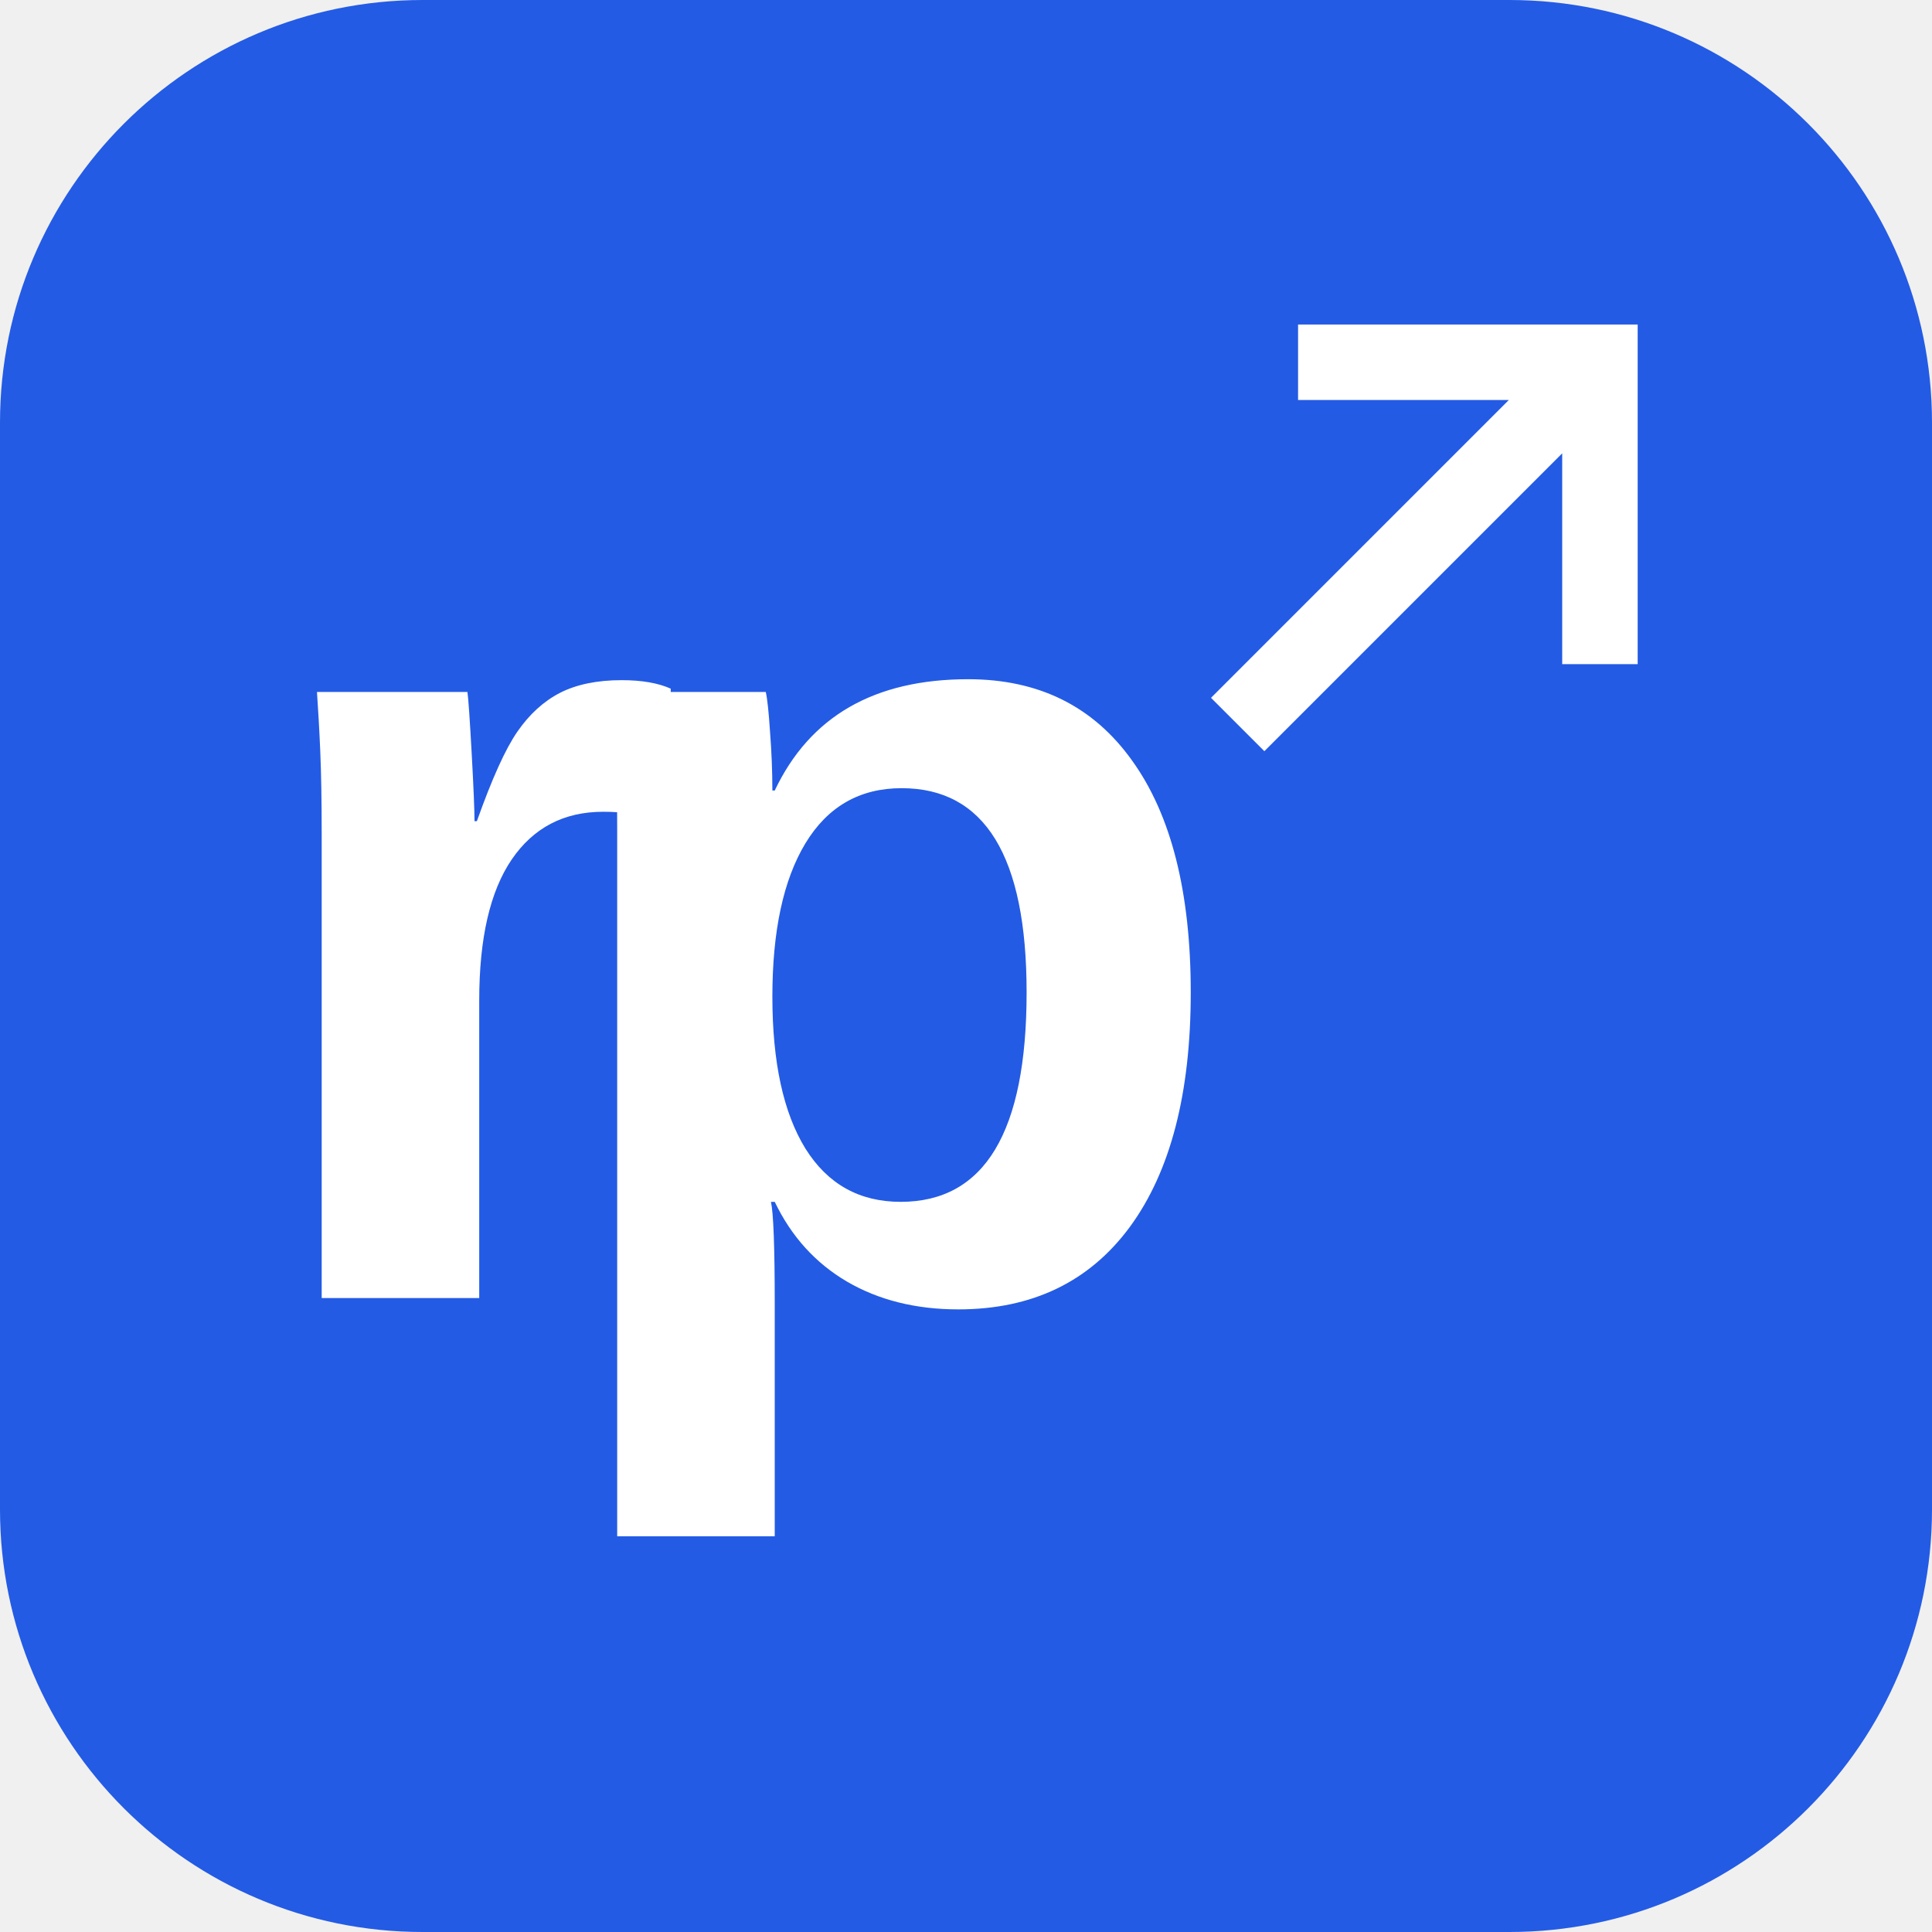
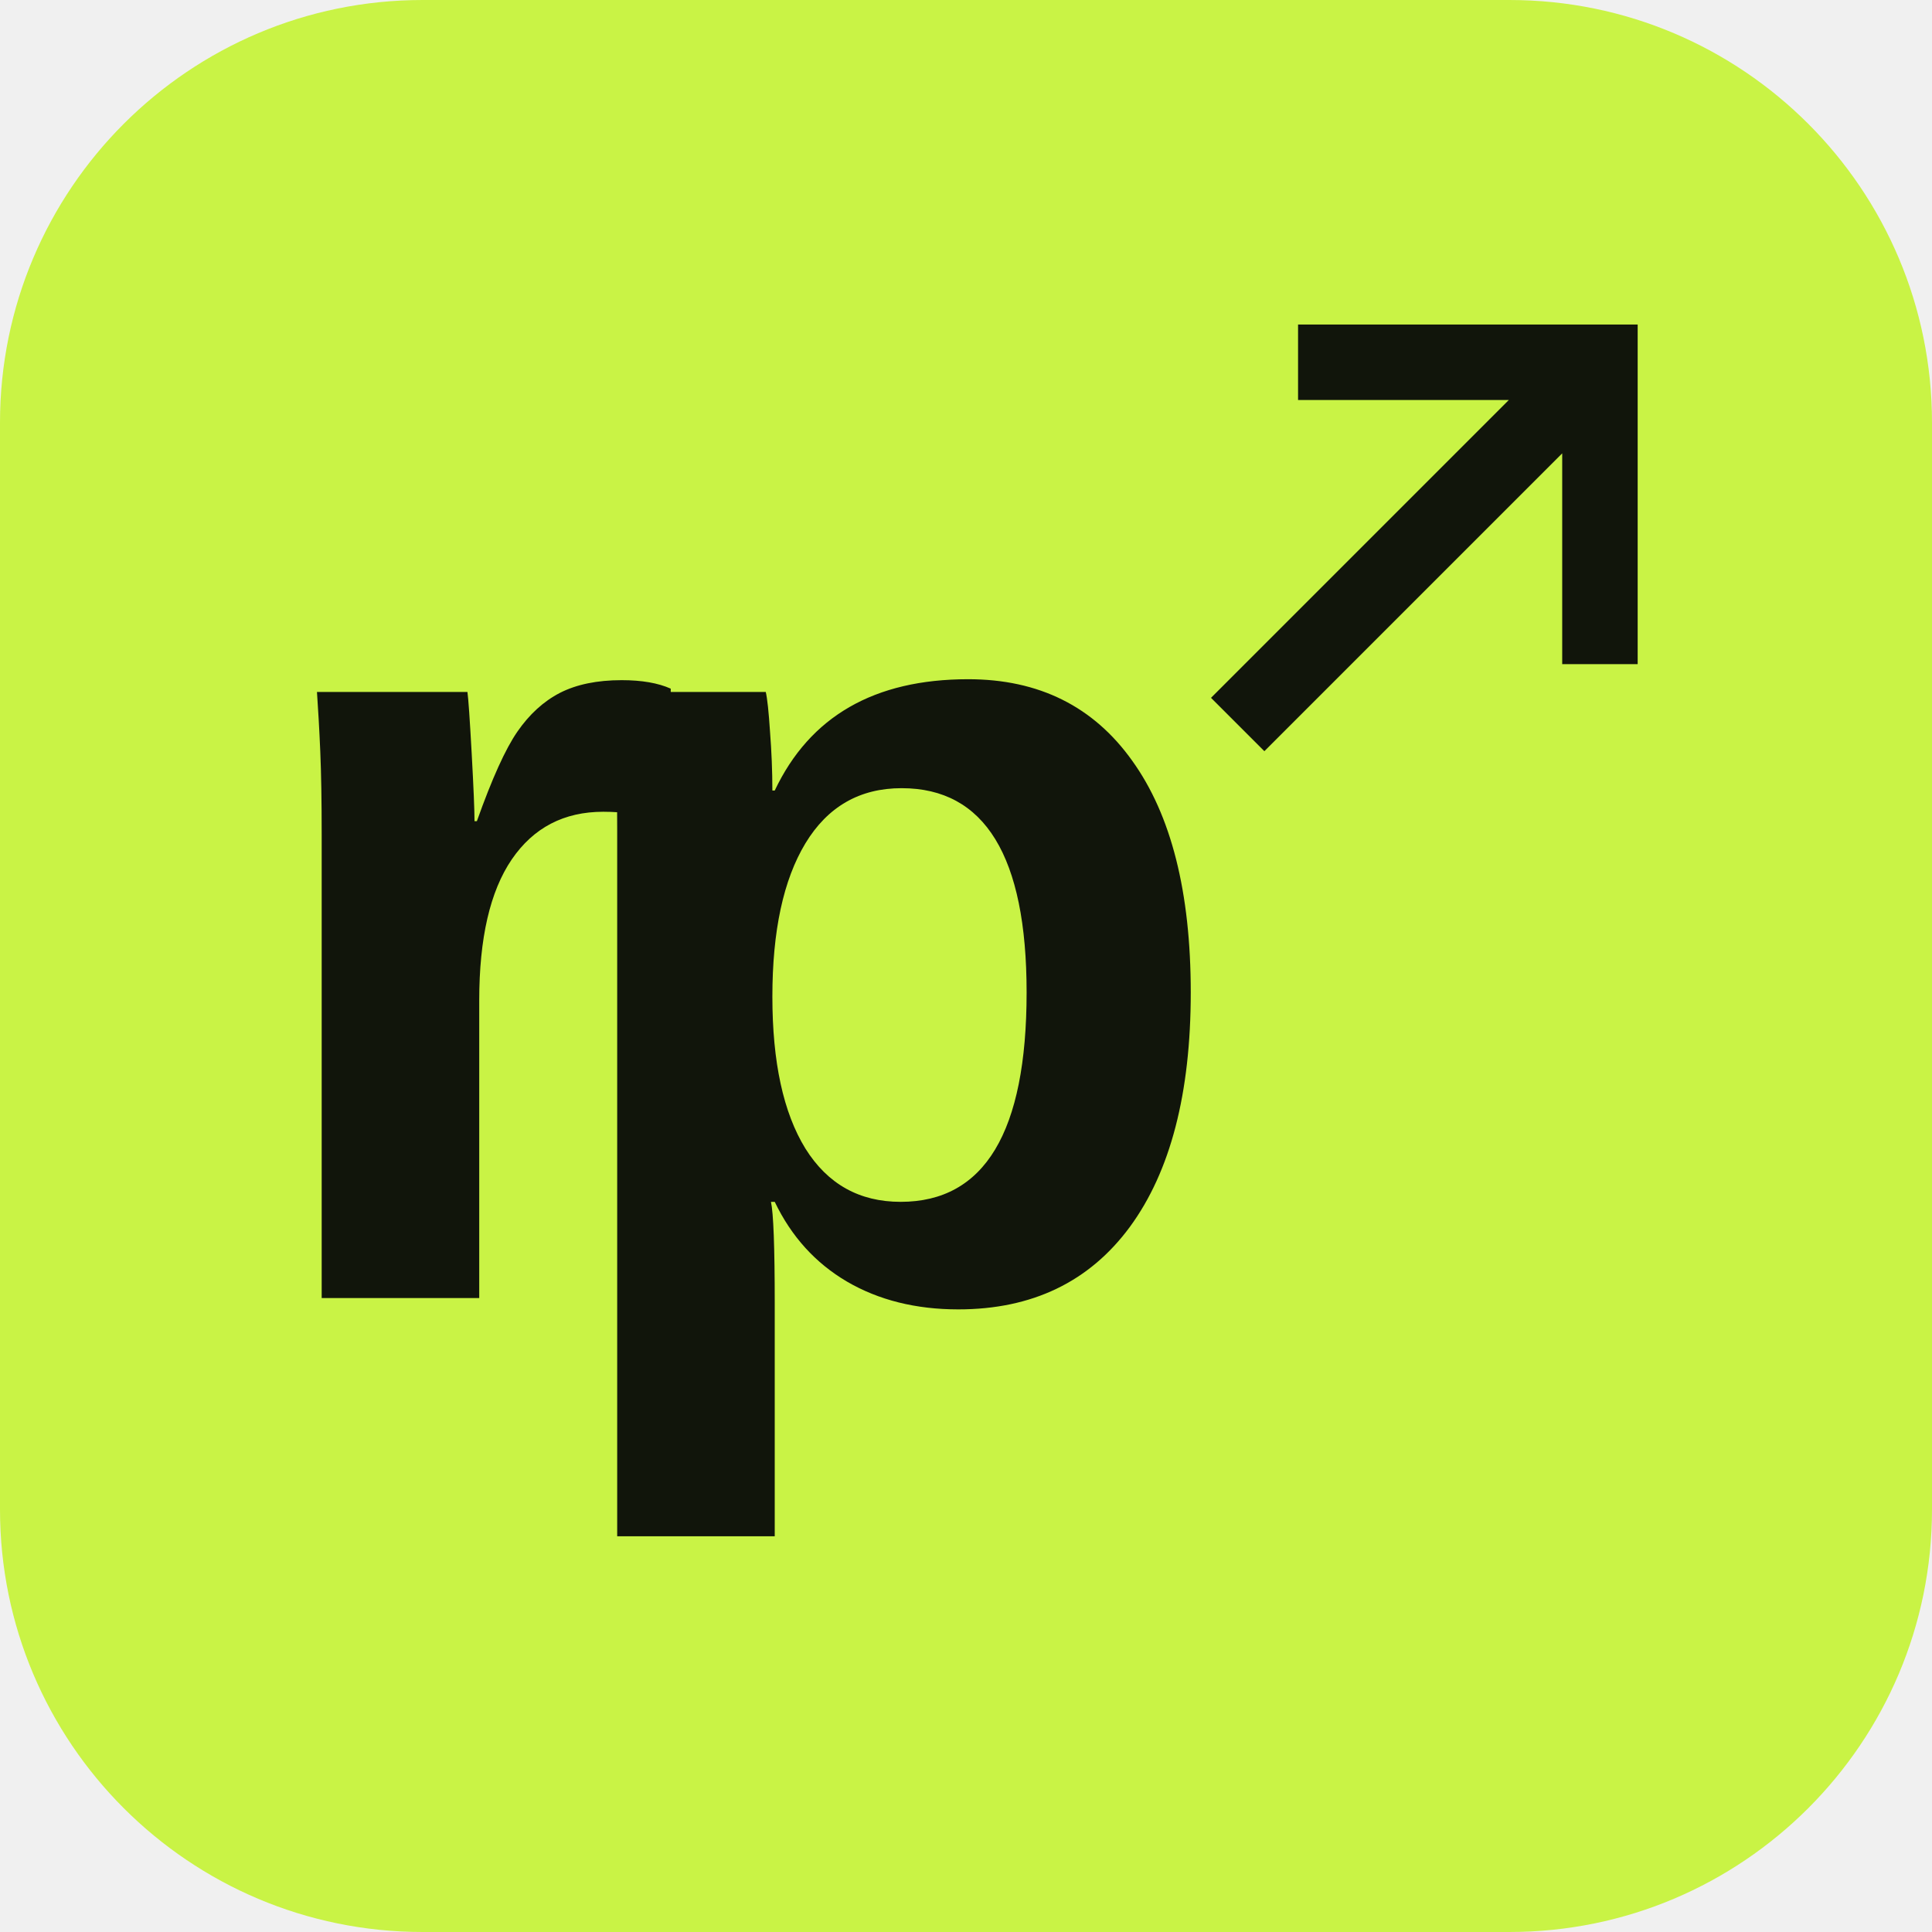
<svg xmlns="http://www.w3.org/2000/svg" viewBox="0 0 64 64">
-   <rect width="64" height="64" rx="14" fill="#235be4" />
-   <text x="8" y="43" fill="white" font-family="Arial,sans-serif" font-size="38" font-weight="bold" letter-spacing="-5">rp</text>
-   <path d="M43 12h10v10M52 13 41 24" fill="none" stroke="white" stroke-width="2.5" />
+   <rect width="64" height="64" rx="14" fill="#c9f345" />
+   <text x="8" y="43" fill="#11150b" font-family="Arial,sans-serif" font-size="38" font-weight="bold" letter-spacing="-5">rp</text>
+   <path d="M43 12h10v10M52 13 41 24" fill="none" stroke="#11150b" stroke-width="2.5" />
</svg>
